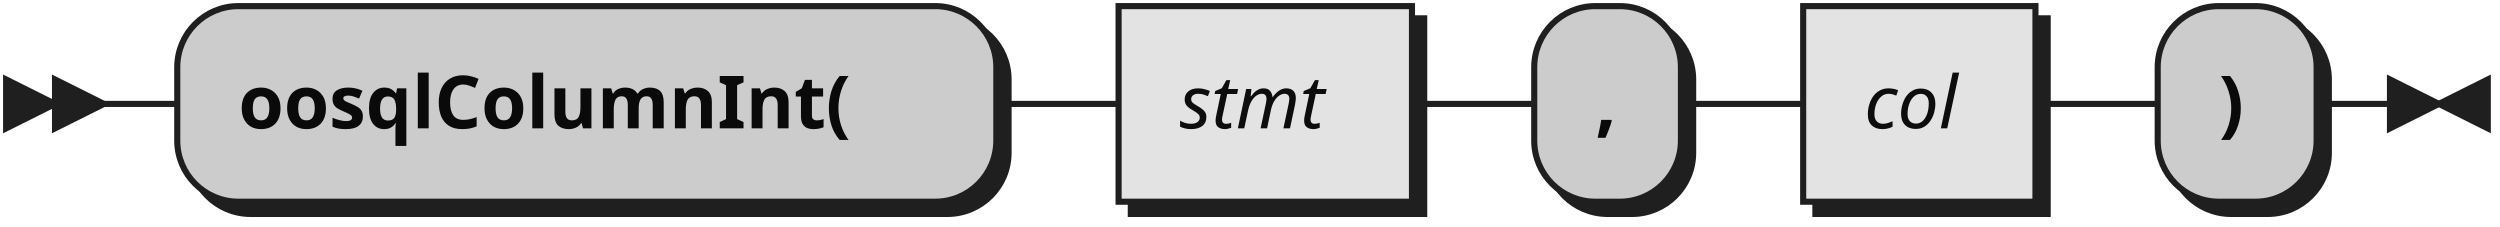
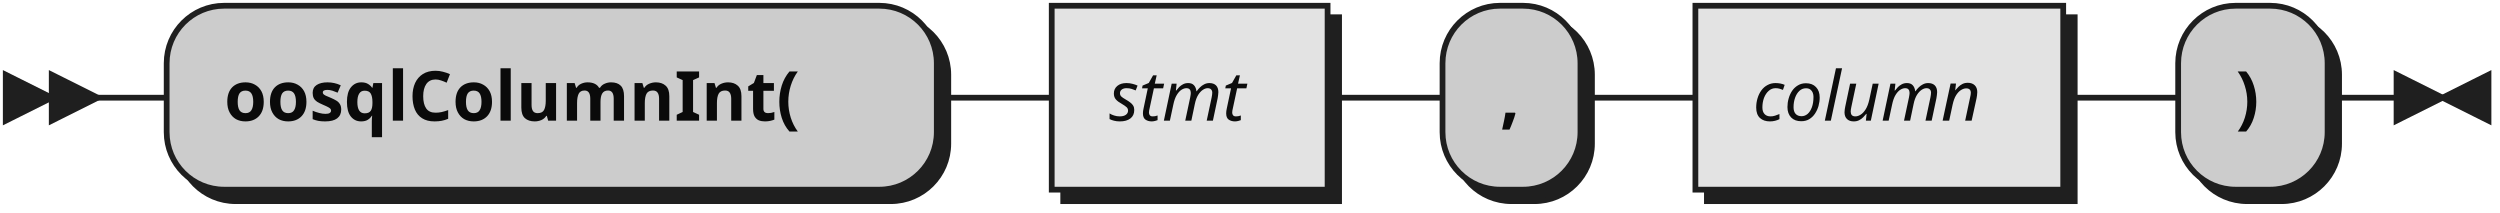
- <svg xmlns="http://www.w3.org/2000/svg" xmlns:xlink="http://www.w3.org/1999/xlink" width="409" height="37">
+ <svg xmlns="http://www.w3.org/2000/svg" xmlns:xlink="http://www.w3.org/1999/xlink" width="435" height="37">
  <defs>
    <style type="text/css">
               @namespace "http://www.w3.org/2000/svg";
               .line                 {fill: none; stroke: #1F1F1F;}
               .bold-line            {stroke: #0A0A0A; shape-rendering: crispEdges; stroke-width:
               2; }
               .thin-line            {stroke: #0F0F0F; shape-rendering: crispEdges}
               .filled               {fill: #1F1F1F; stroke: none;}
               text.terminal         {font-family: Verdana, Sans-serif;
               font-size: 12px;
               fill: #0A0A0A;
               font-weight: bold;
               }
               text.nonterminal      {font-family: Verdana, Sans-serif; font-style: italic;
               font-size: 12px;
               fill: #0D0D0D;
               }
               text.regexp           {font-family: Verdana, Sans-serif;
               font-size: 12px;
               fill: #0F0F0F;
               }
               rect, circle, polygon {fill: #1F1F1F; stroke: #1F1F1F;}
               rect.terminal         {fill: #CCCCCC; stroke: #1F1F1F;}
               rect.nonterminal      {fill: #E3E3E3; stroke: #1F1F1F;}
               rect.text             {fill: none; stroke: none;}
               polygon.regexp        {fill: #EFEFEF; stroke: #1F1F1F;}

            </style>
  </defs>
  <polygon points="9 17 1 13 1 21" />
  <polygon points="17 17 9 13 9 21" />
  <rect x="31" y="3" width="134" height="32" rx="10" />
  <rect x="29" y="1" width="134" height="32" class="terminal" rx="10" />
  <text class="terminal" x="39" y="21">oosqlColumnInt(</text>
  <a xlink:href="#stmt" xlink:title="stmt">
    <rect x="185" y="3" width="48" height="32" />
    <rect x="183" y="1" width="48" height="32" class="nonterminal" />
    <text class="nonterminal" x="193" y="21">stmt</text>
  </a>
  <rect x="253" y="3" width="24" height="32" rx="10" />
  <rect x="251" y="1" width="24" height="32" class="terminal" rx="10" />
  <text class="terminal" x="261" y="21">,</text>
-   <a xlink:href="#col" xlink:title="col">
-     <rect x="297" y="3" width="38" height="32" />
-     <rect x="295" y="1" width="38" height="32" class="nonterminal" />
-     <text class="nonterminal" x="305" y="21">col</text>
+   <a xlink:href="#column" xlink:title="column">
+     <rect x="297" y="3" width="64" height="32" />
+     <rect x="295" y="1" width="64" height="32" class="nonterminal" />
+     <text class="nonterminal" x="305" y="21">column</text>
  </a>
-   <rect x="355" y="3" width="26" height="32" rx="10" />
-   <rect x="353" y="1" width="26" height="32" class="terminal" rx="10" />
-   <text class="terminal" x="363" y="21">)</text>
-   <path class="line" d="m17 17 h2 m0 0 h10 m134 0 h10 m0 0 h10 m48 0 h10 m0 0 h10 m24 0 h10 m0 0 h10 m38 0 h10 m0 0 h10 m26 0 h10 m3 0 h-3" />
-   <polygon points="399 17 407 13 407 21" />
-   <polygon points="399 17 391 13 391 21" />
+   <rect x="381" y="3" width="26" height="32" rx="10" />
+   <rect x="379" y="1" width="26" height="32" class="terminal" rx="10" />
+   <text class="terminal" x="389" y="21">)</text>
+   <path class="line" d="m17 17 h2 m0 0 h10 m134 0 h10 m0 0 h10 m48 0 h10 m0 0 h10 m24 0 h10 m0 0 h10 m64 0 h10 m0 0 h10 m26 0 h10 m3 0 h-3" />
+   <polygon points="425 17 433 13 433 21" />
+   <polygon points="425 17 417 13 417 21" />
</svg>
